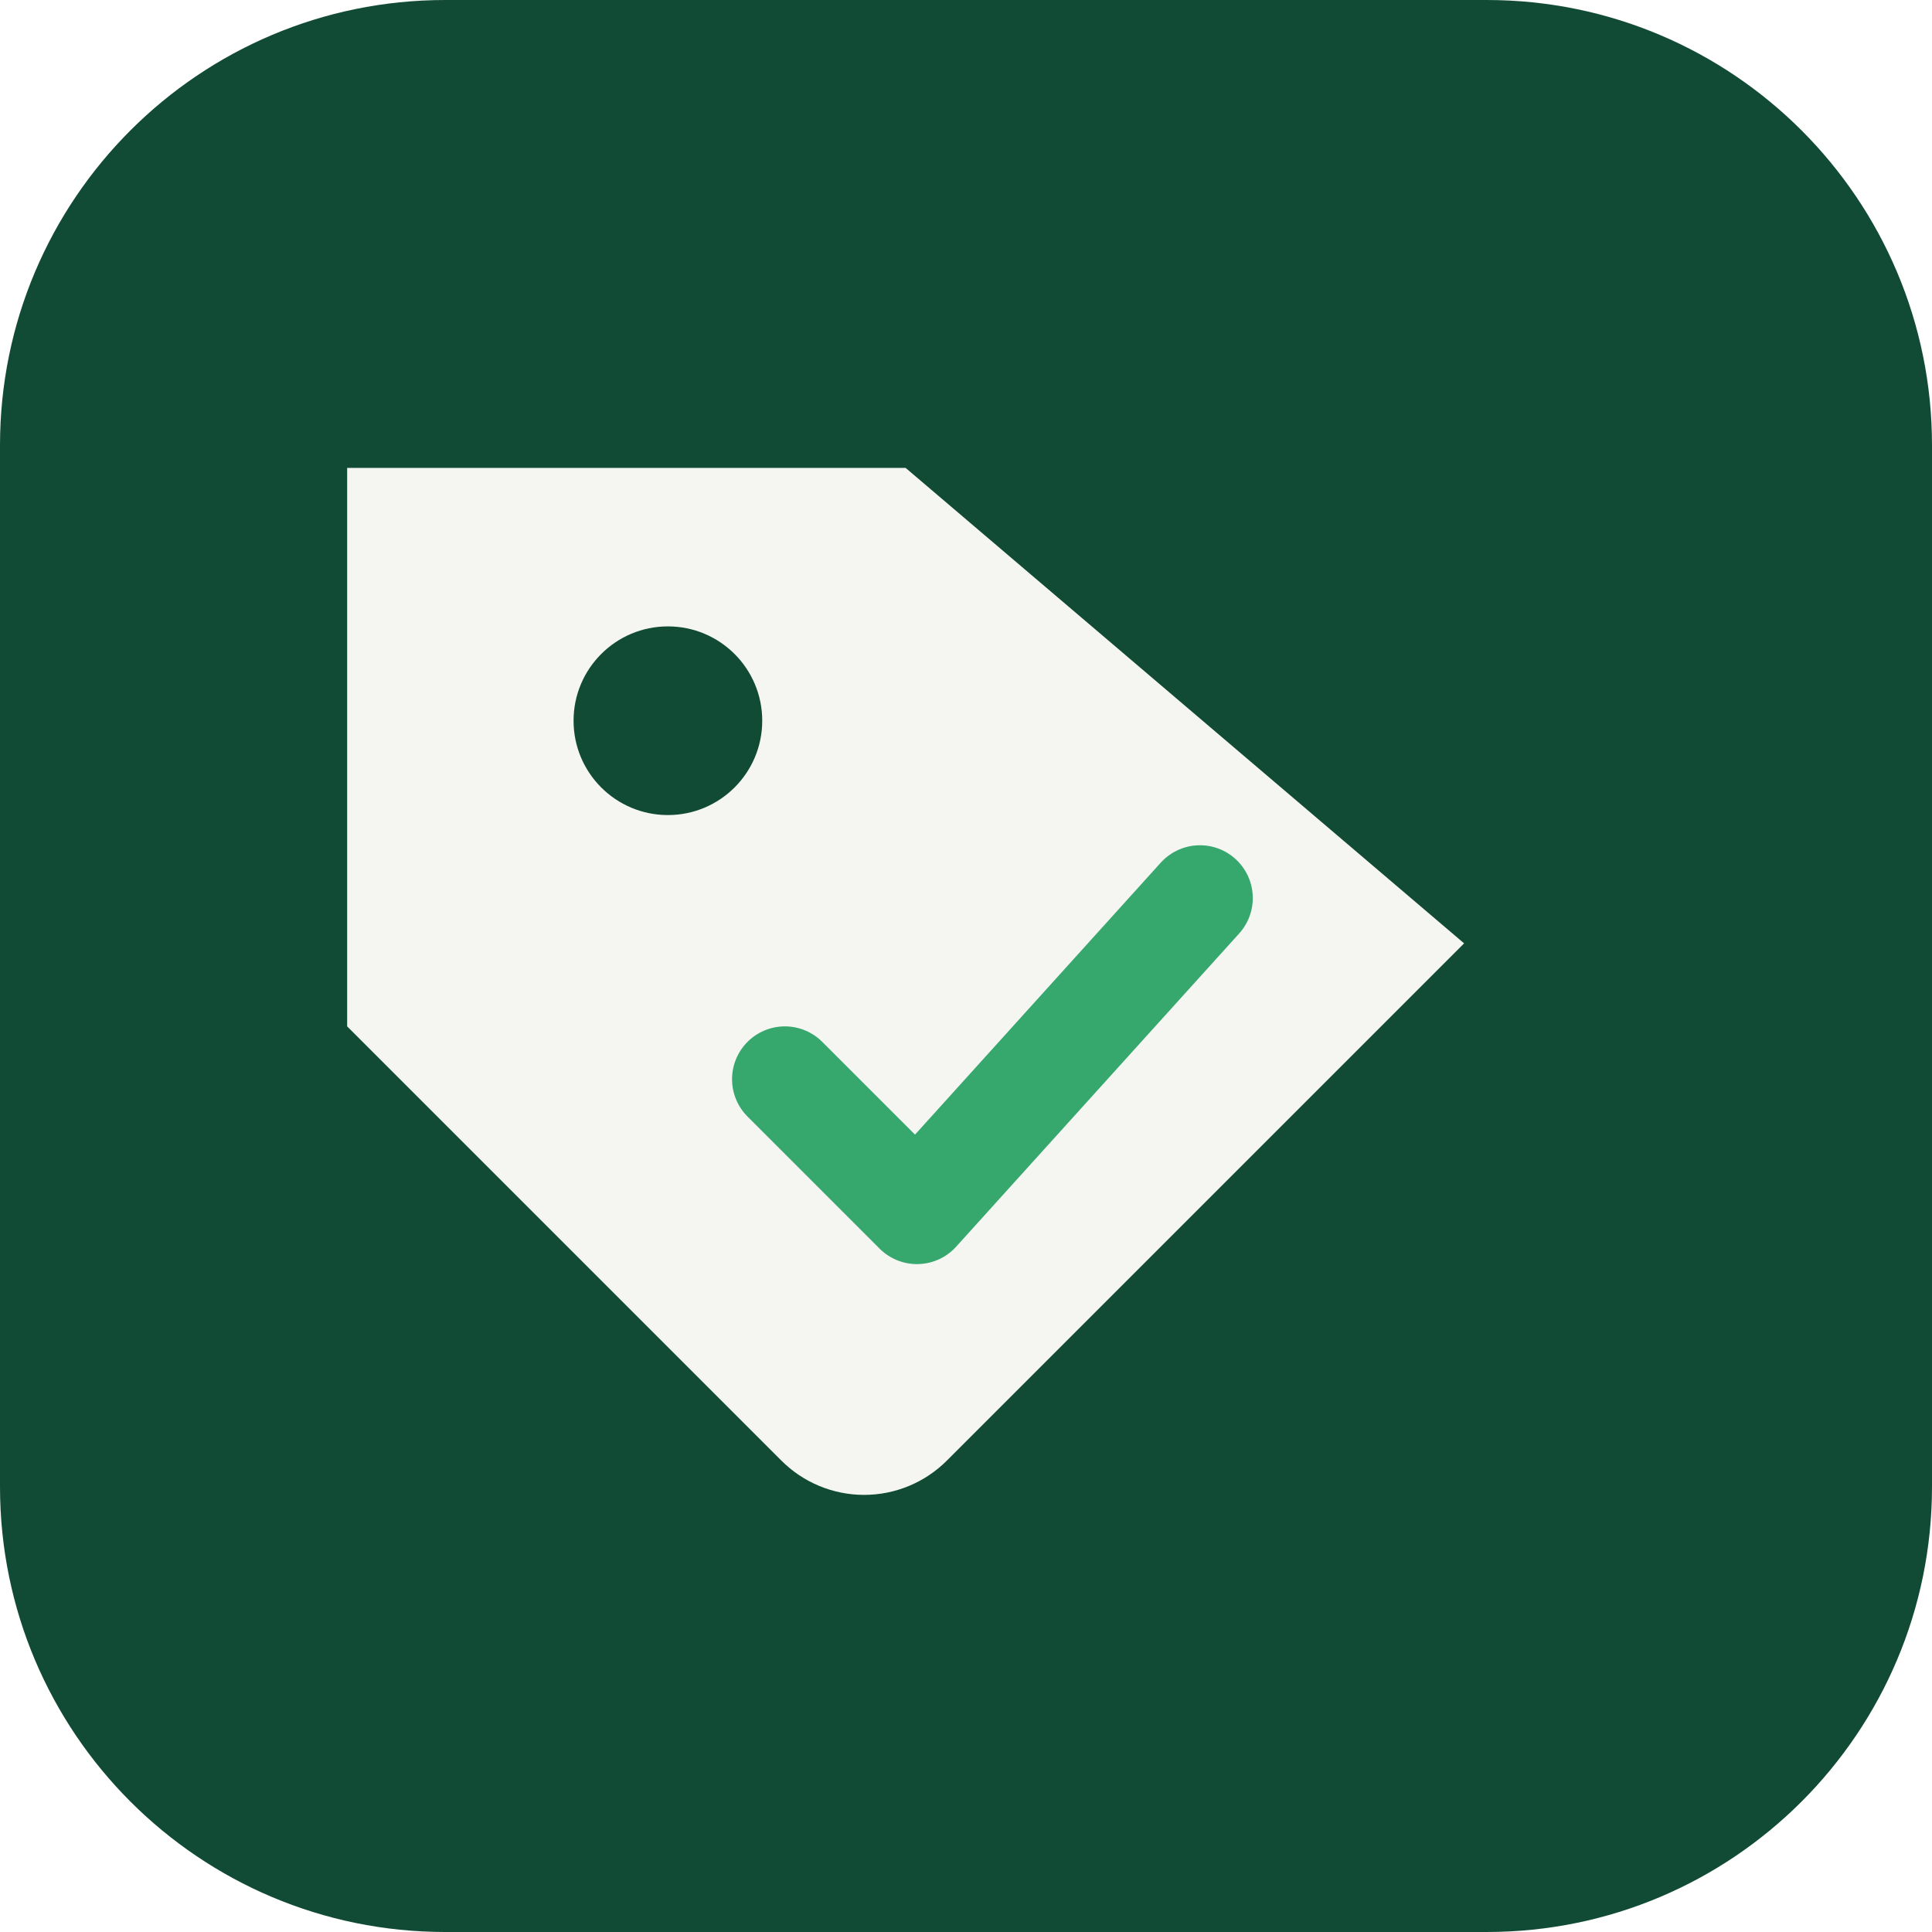
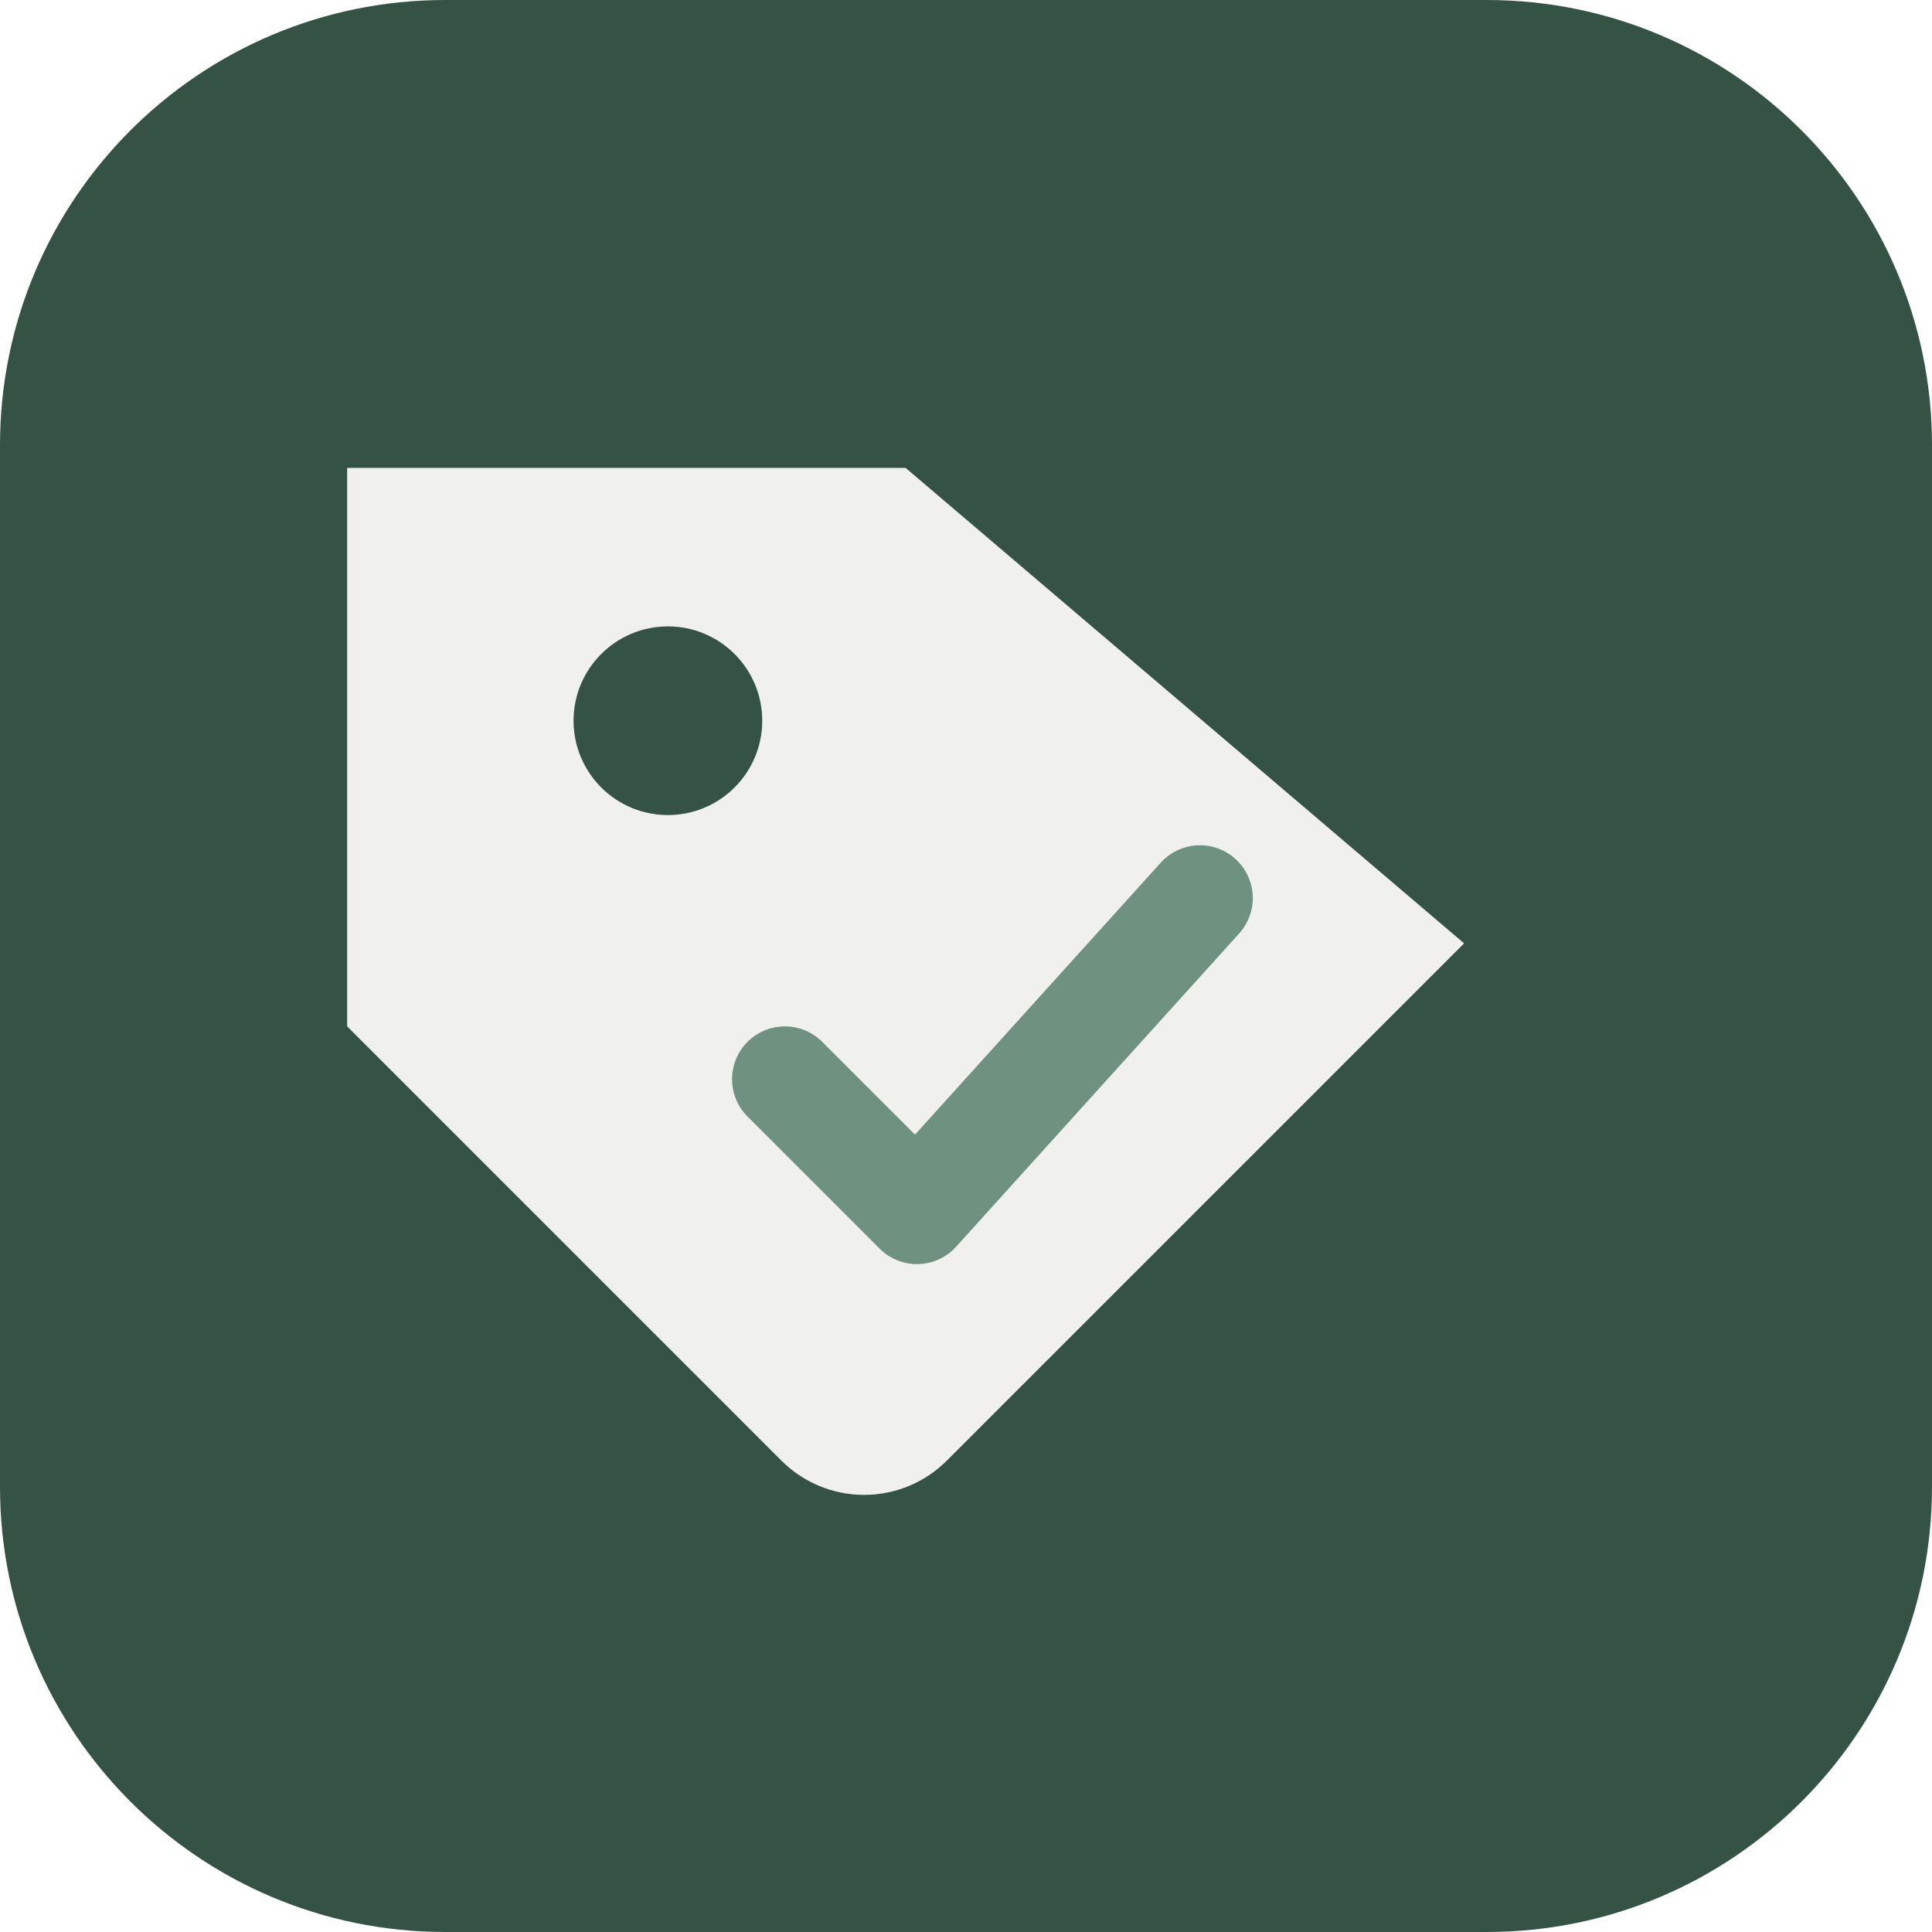
<svg xmlns="http://www.w3.org/2000/svg" viewBox="0 0 512 512">
-   <rect width="512" height="512" rx="118" fill="#124b35" />
-   <path d="M388 250 251 387a31 31 0 0 1-44 0L92 272V124h148l148 126Z" fill="#f5f6f2" />
-   <circle cx="177" cy="191" r="25" fill="#124b35" />
-   <path d="m208 286 35 35 75-83" fill="none" stroke="#36a76d" stroke-width="28" stroke-linecap="round" stroke-linejoin="round" />
+   <rect width="512" height="512" rx="118" fill="#345344" />
+   <path d="M388 250 251 387a31 31 0 0 1-44 0L92 272V124h148l148 126Z" fill="#f0f1ed" />
+   <circle cx="177" cy="191" r="25" fill="#345344" />
+   <path d="m208 286 35 35 75-83" fill="none" stroke="#6e927f" stroke-width="28" stroke-linecap="round" stroke-linejoin="round" />
</svg>
